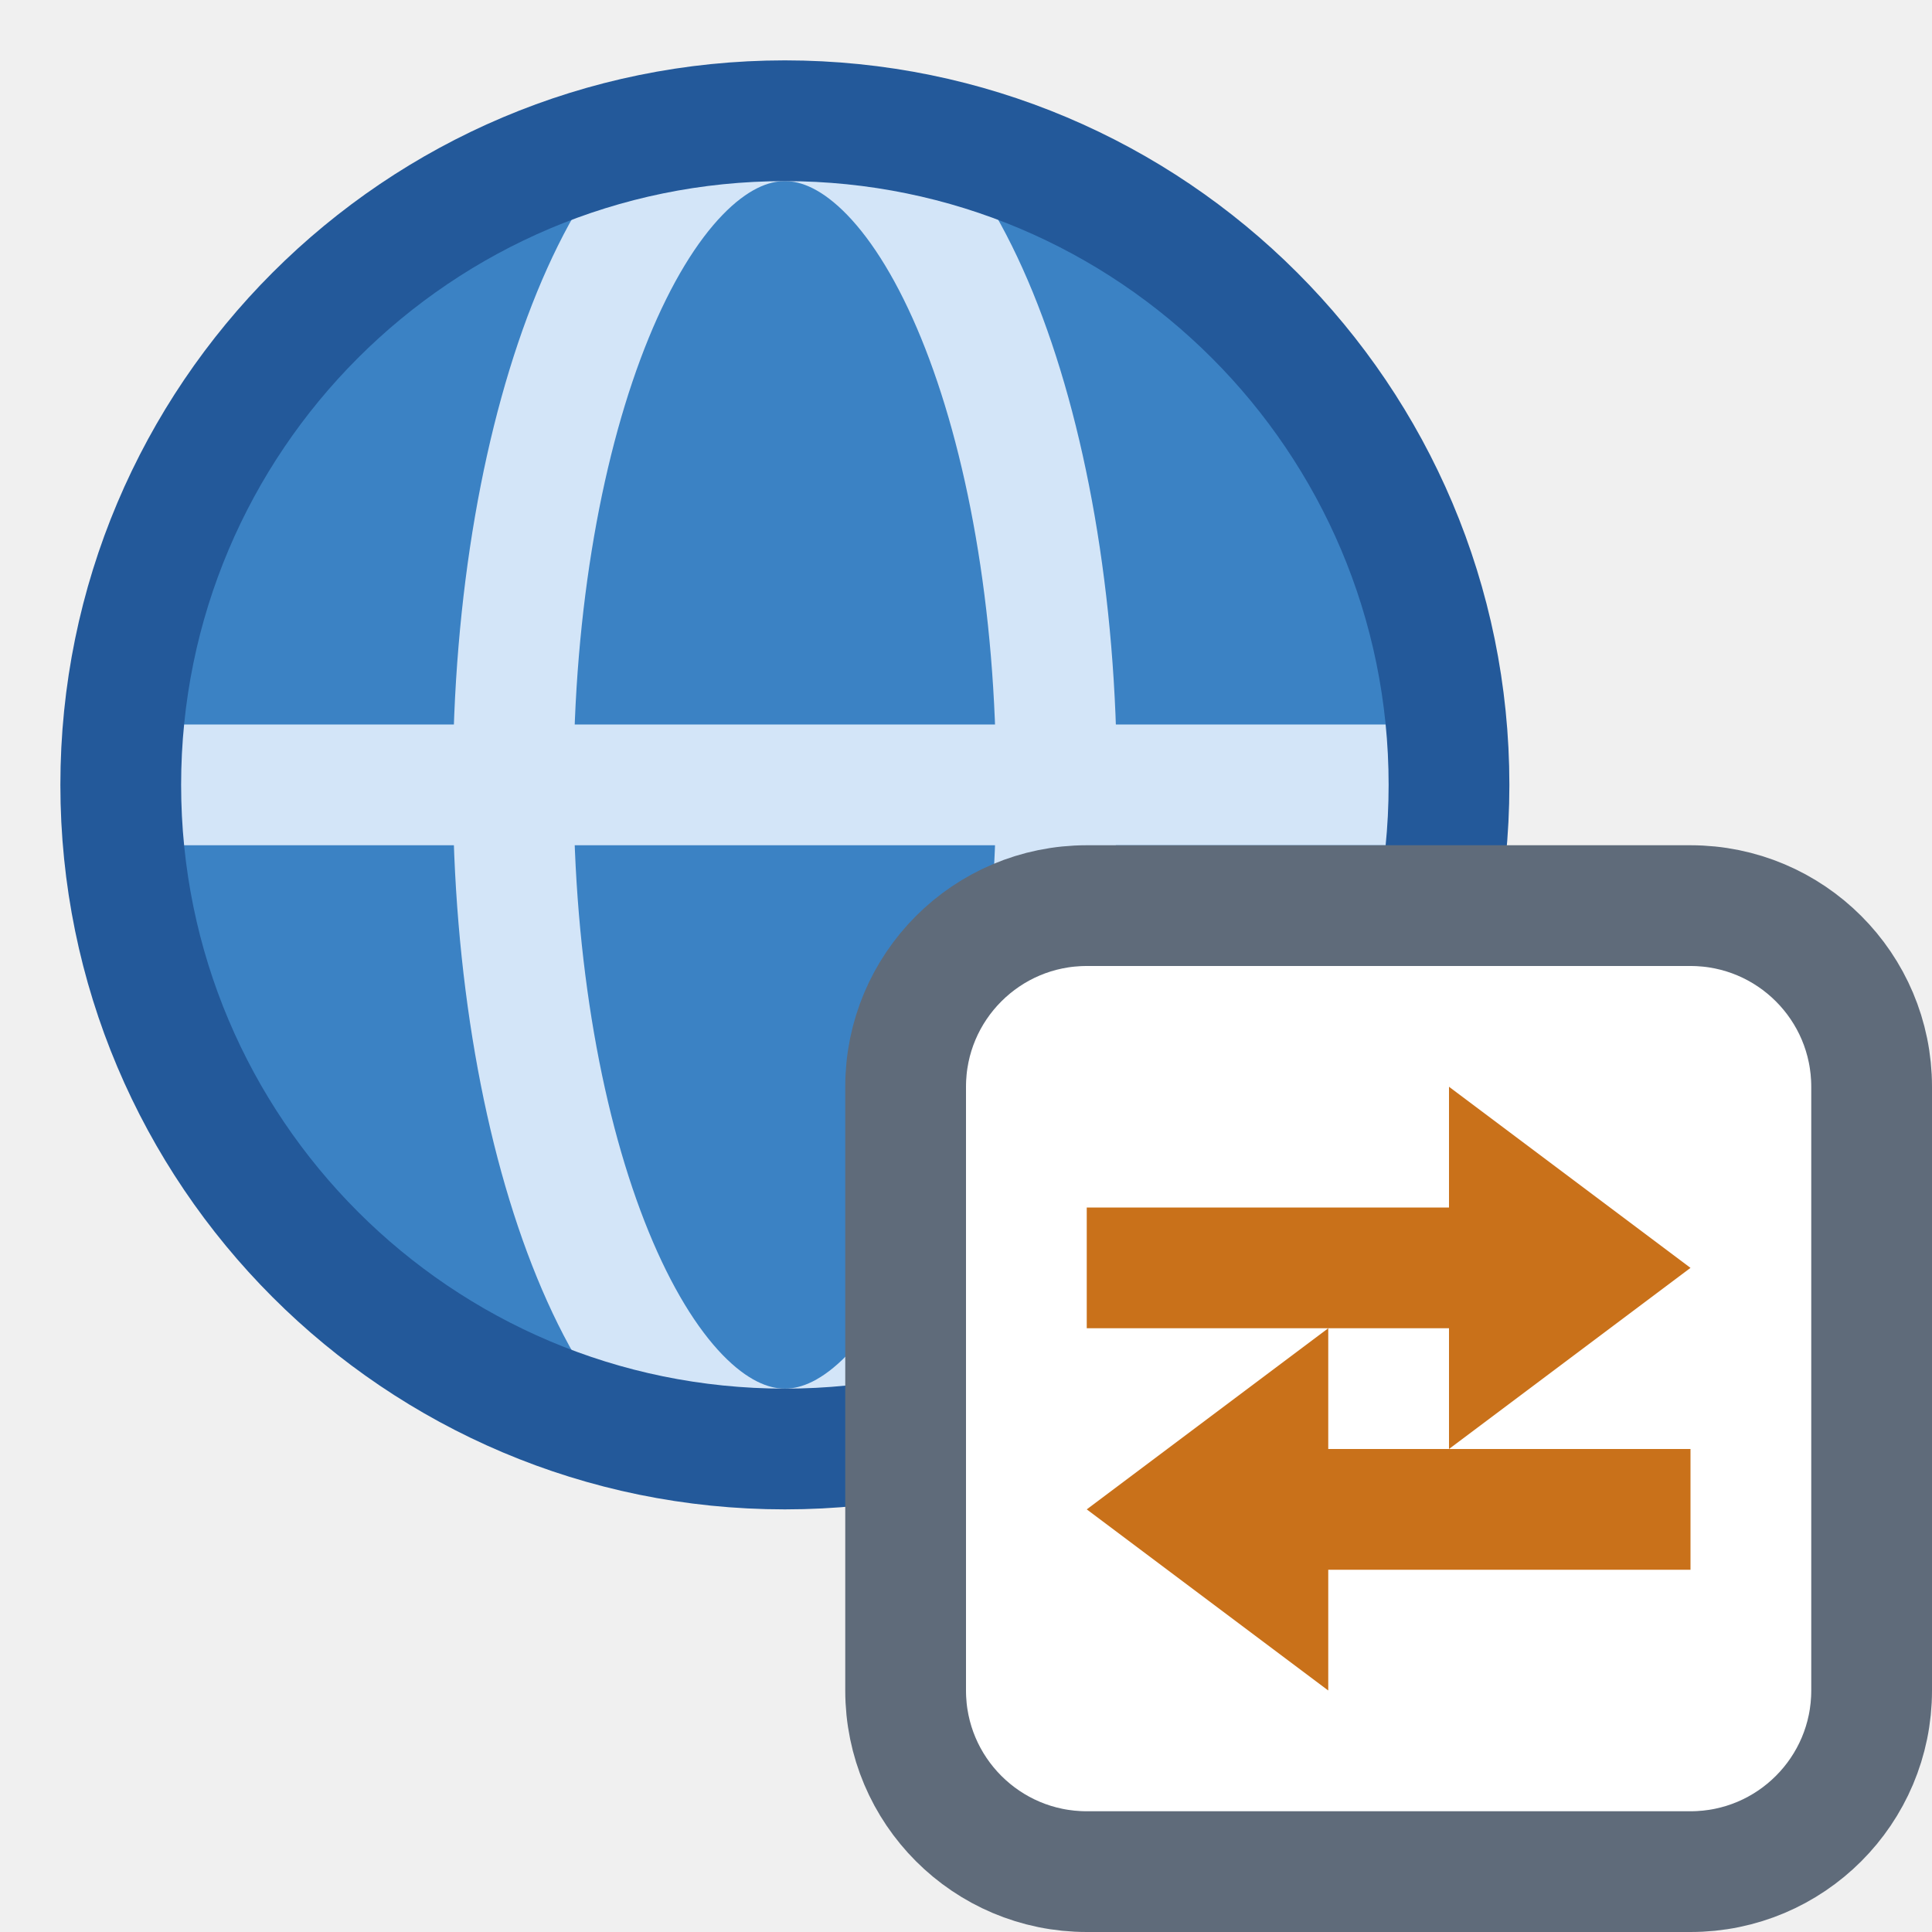
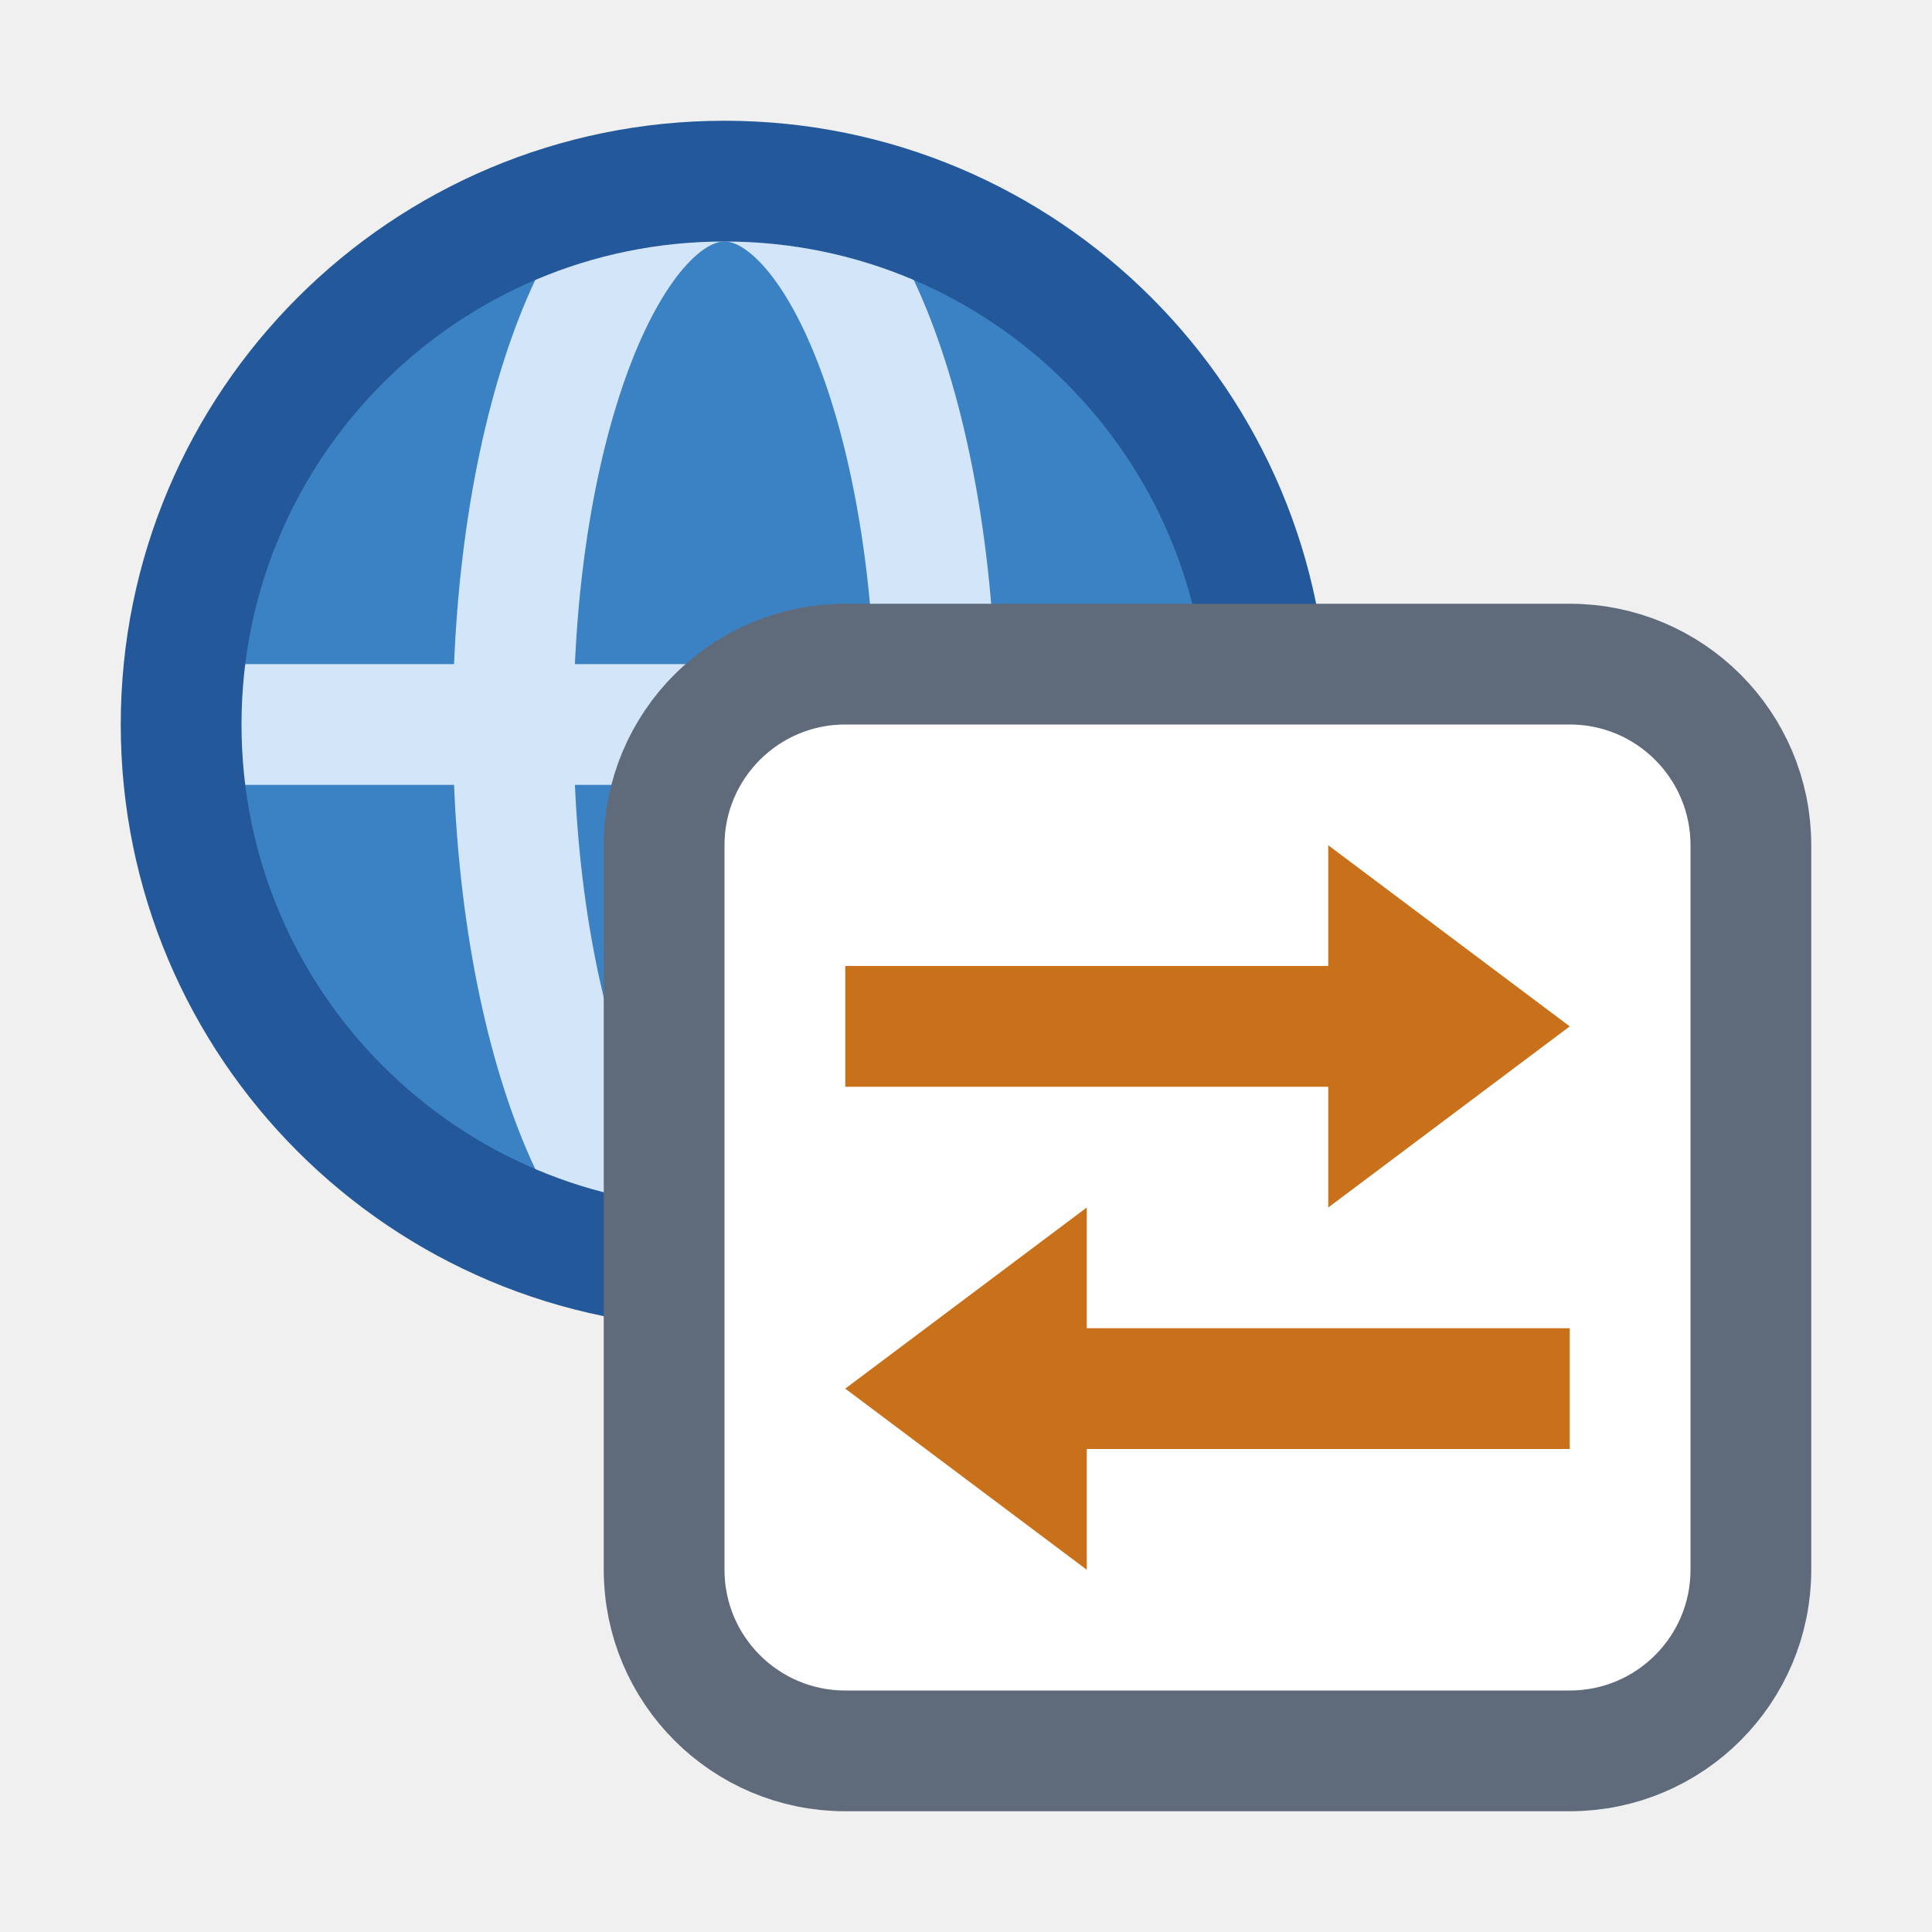
<svg xmlns="http://www.w3.org/2000/svg" width="32" height="32" viewBox="0 0 32 32">
-   <circle cx="13" cy="13" r="11" fill="#3B82C4" />
-   <ellipse cx="13" cy="13" rx="4.5" ry="11" fill="none" stroke="#D3E5F8" stroke-width="2" />
-   <path d="M2 13h22" fill="none" stroke="#D3E5F8" stroke-width="2" />
-   <circle cx="13" cy="13" r="11" fill="none" stroke="#23599A" stroke-width="2" />
-   <rect x="15" y="15" width="16" height="16" rx="3" fill="#FFFFFF" stroke="#5F6B7A" stroke-width="2" />
-   <path d="M18 20h6v-2l4 3-4 3v-2h-6zM28 26h-6v2l-4-3 4-3v2h6z" fill="#C9711A" />
+   <circle cx="12" cy="12" r="9" fill="#3B82C4" />
+   <ellipse cx="12" cy="12" rx="3.5" ry="9" fill="none" stroke="#D3E5F8" stroke-width="2" />
+   <path d="M3 12h18" fill="none" stroke="#D3E5F8" stroke-width="2" />
+   <circle cx="12" cy="12" r="9" fill="none" stroke="#23599A" stroke-width="2" />
+   <rect x="11" y="11" width="18" height="18" fill="#FFFFFF" rx="3" stroke="#5F6B7A" stroke-width="2" />
+   <path d="M14 16h8v-2l4 3-4 3v-2h-8zM26 24h-8v2l-4-3 4-3v2h8z" fill="#C9711A" />
</svg>
